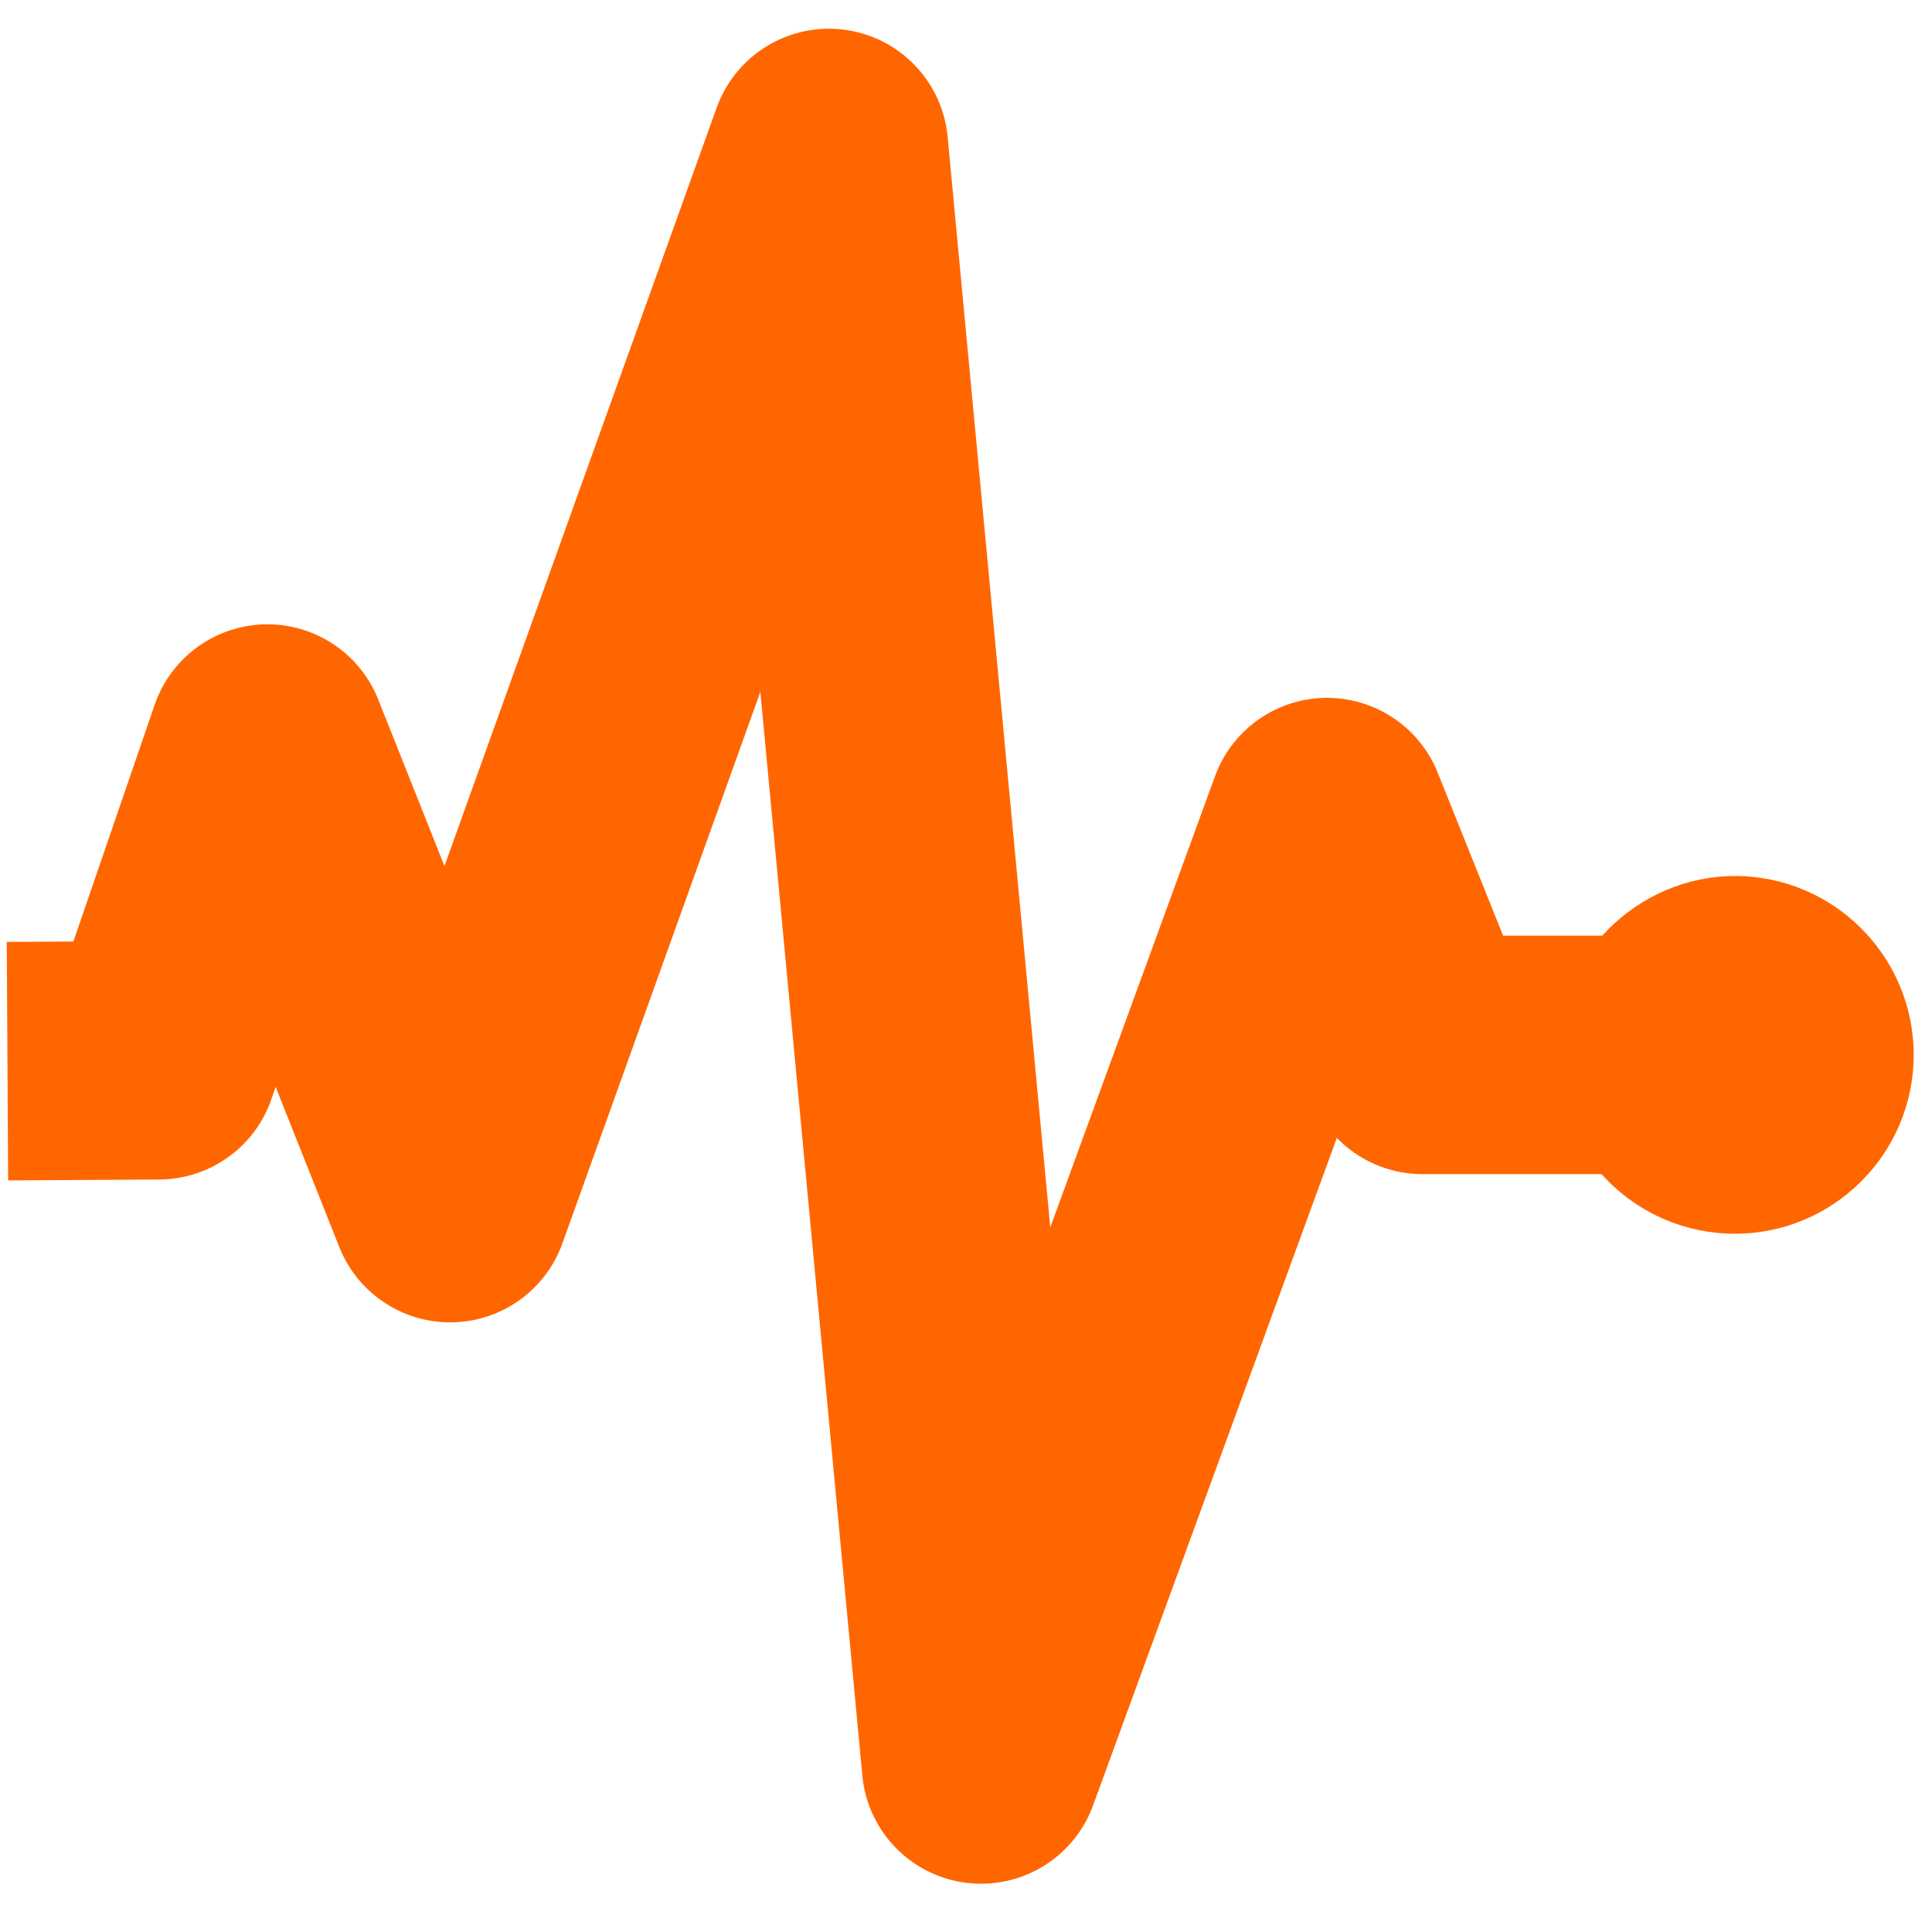
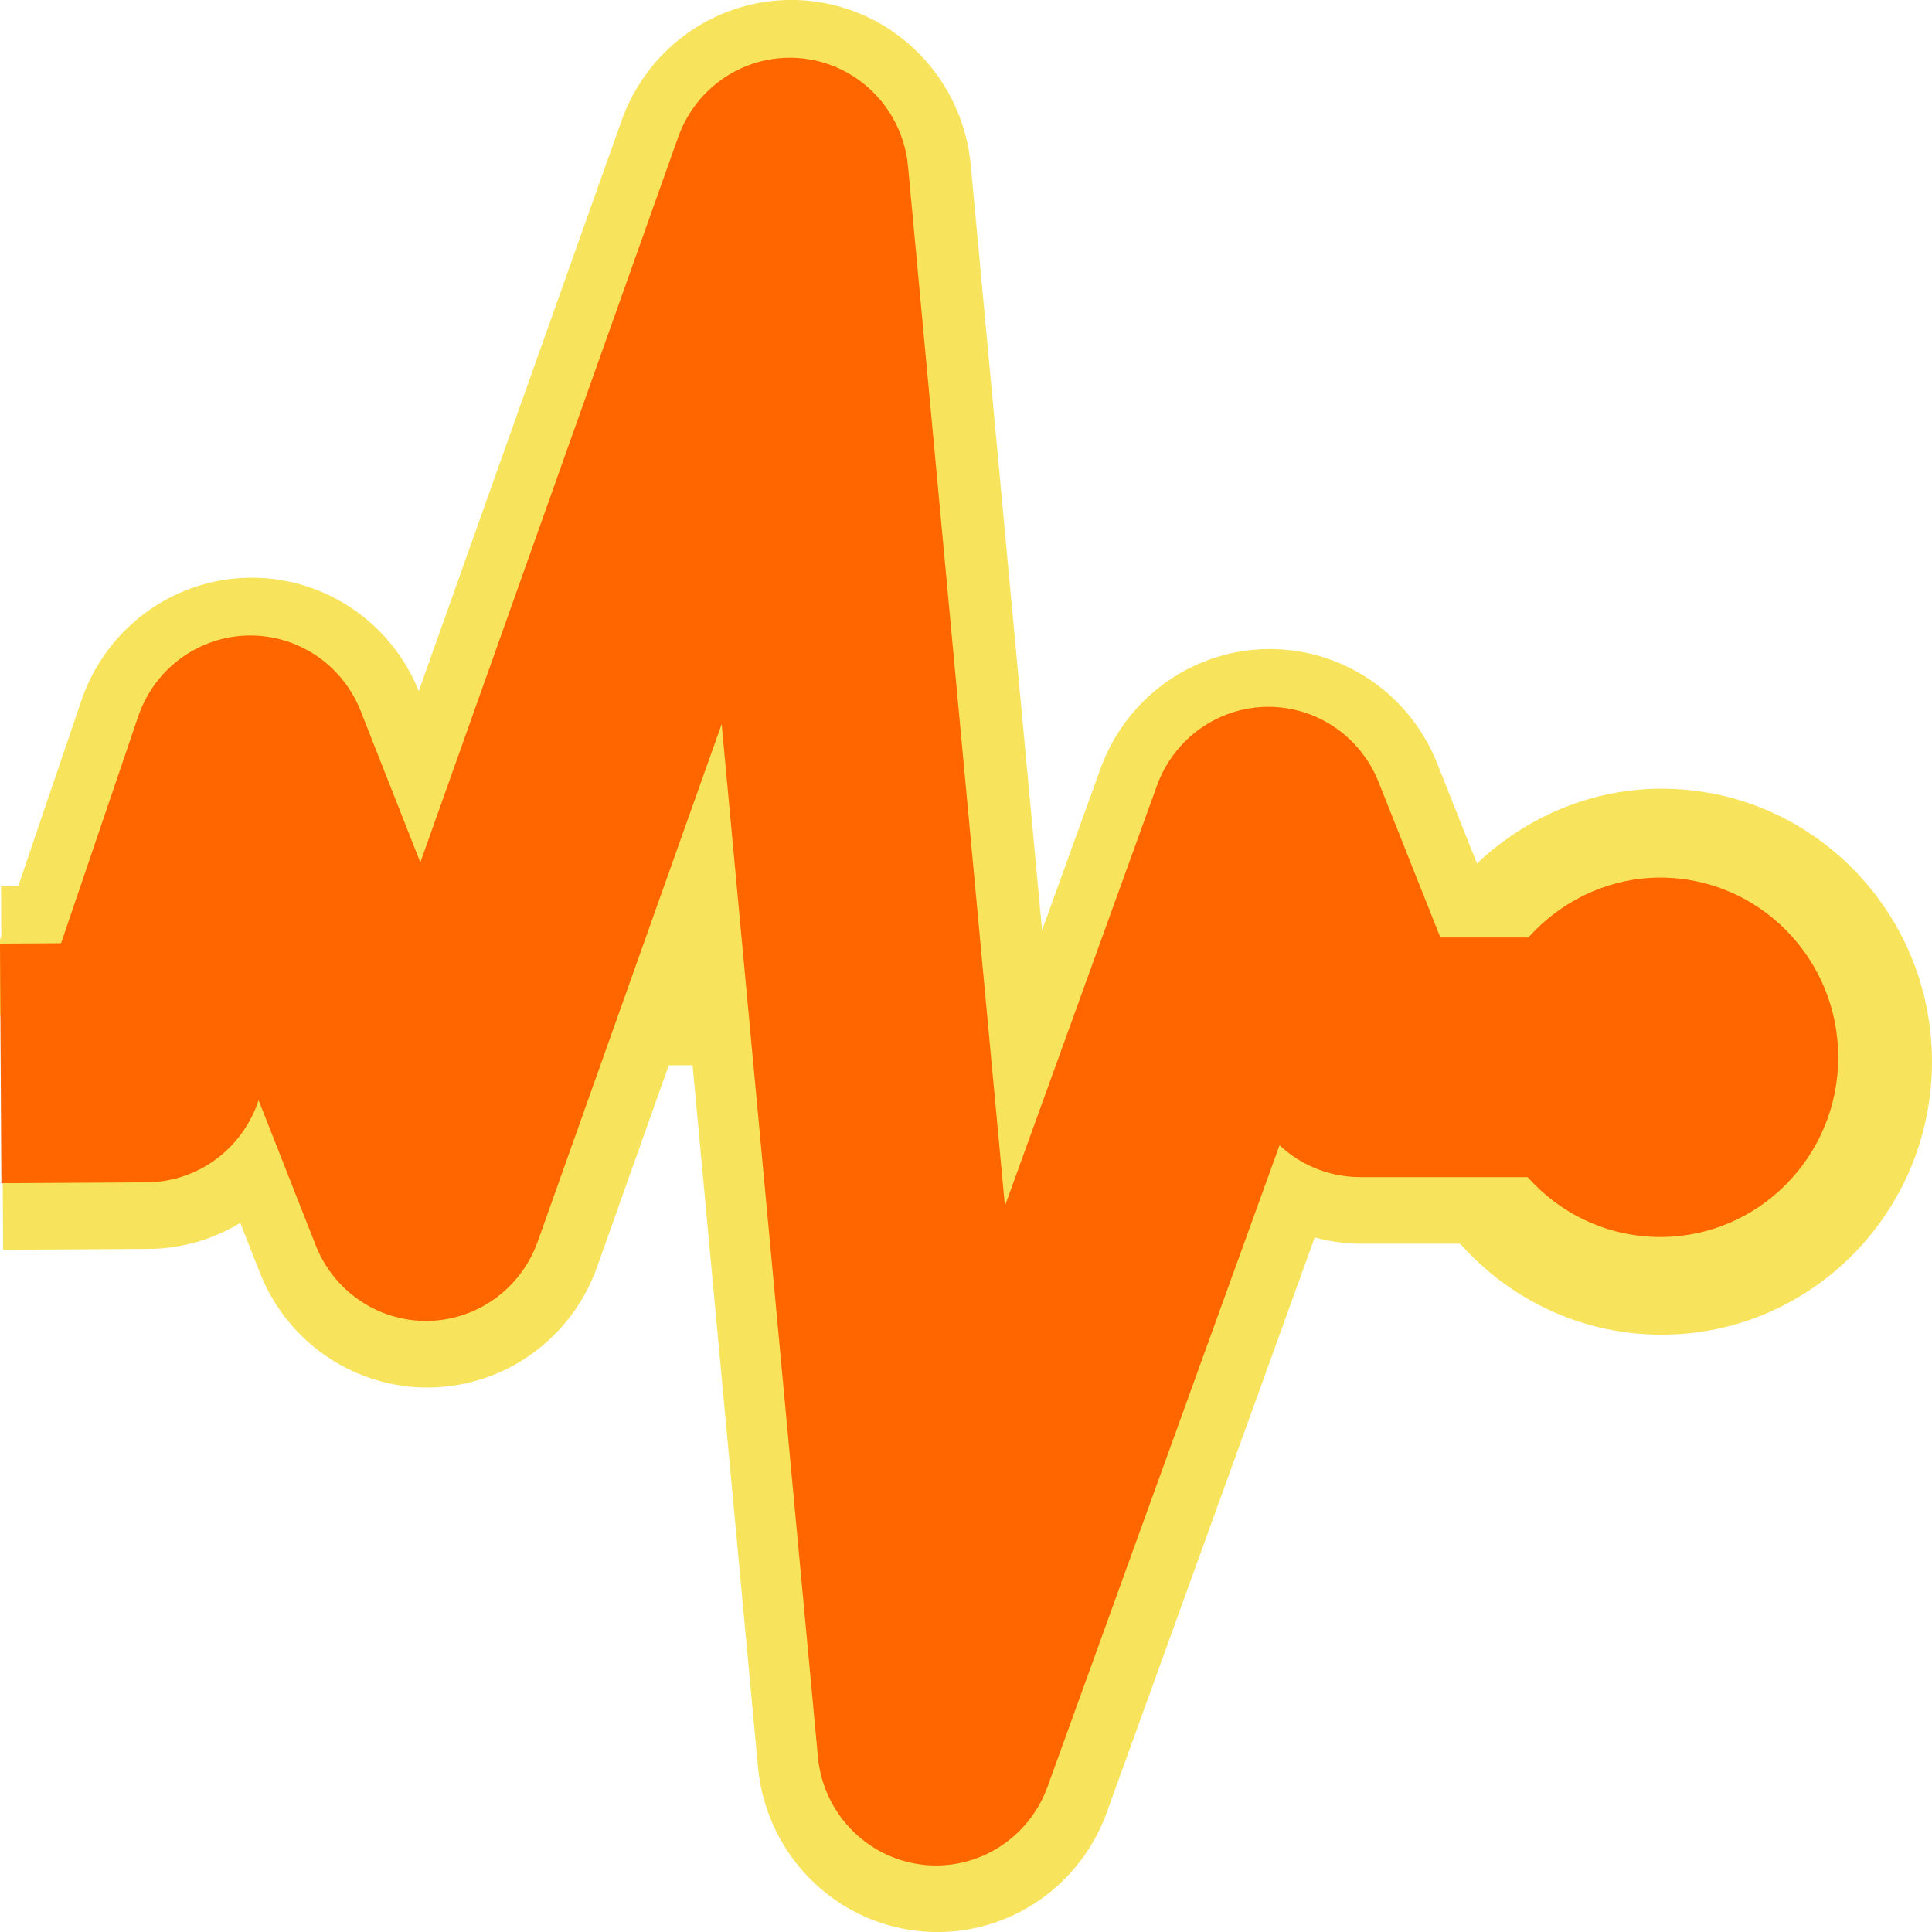
<svg xmlns="http://www.w3.org/2000/svg" viewBox="0 0 64 64" version="1.1" id="svg15">
  <defs id="defs15">
    <marker style="overflow:visible" id="Dot" refX="0" refY="0" orient="auto" markerWidth="0.3" markerHeight="0.3" viewBox="0 0 1 1" preserveAspectRatio="xMidYMid">
      <path transform="scale(0.5)" style="fill:context-stroke;fill-rule:evenodd;stroke:none" d="M 5,0 C 5,2.76 2.76,5 0,5 -2.76,5 -5,2.76 -5,0 c 0,-2.76 2.3,-5 5,-5 2.76,0 5,2.24 5,5 z" id="path17" />
    </marker>
+     <marker style="overflow:visible" id="Dot-0" refX="0" refY="0" orient="auto" markerWidth="0.3" markerHeight="0.3" viewBox="0 0 1 1" preserveAspectRatio="xMidYMid">
+       <path transform="scale(0.5)" style="fill:context-stroke;fill-rule:evenodd;stroke:none" d="M 5,0 C 5,2.76 2.76,5 0,5 -2.76,5 -5,2.76 -5,0 -5,-2.76 -2.7,-5 0,-5 2.76,-5 5,-2.76 5,0 Z" id="path17-9" />
+     </marker>
  </defs>
+   <g id="g1" transform="matrix(0.9607416,0,0,0.9700581,0.2182891,1.126688)" style="stroke-width:1.036">
+     <path style="fill:#f8e45c;stroke:#f8e45c;stroke-width:12.43;stroke-linecap:butt;stroke-linejoin:round;stroke-dasharray:none;stroke-opacity:1;marker-end:url(#Dot-0)" d="M -0.156,35.302 4.853,35.273 8.456,24.781 14.51,40.006 27.056,5.052 32.096,58.601 43.557,27.217 46.717,35.094 H 57.065" id="path1-8" />
+     <path style="fill:none;stroke:#ff6600;stroke-width:8.183;stroke-linecap:butt;stroke-linejoin:round;stroke-dasharray:none;stroke-opacity:1;marker-end:url(#Dot)" d="M -0.204,35.152 4.805,35.123 8.408,24.631 14.462,39.855 27.008,4.901 32.048,58.451 43.509,27.067 46.669,34.944 H 57.018" id="path1" />
+   </g>
  <text xml:space="preserve" style="font-stretch:semi-expanded;font-size:42.667px;line-height:1;font-family:'Goudy Old Style';-inkscape-font-specification:'Goudy Old Style Semi-Expanded';text-align:center;writing-mode:lr-tb;direction:ltr;text-anchor:middle;fill:none;stroke:#00ffcc;stroke-width:2;stroke-linecap:round;stroke-dasharray:none;stroke-opacity:1" x="127.554" y="16.77" id="text6">
    <tspan id="tspan6" x="127.554" y="16.77" />
  </text>
  <text xml:space="preserve" style="font-stretch:semi-expanded;font-size:42.667px;line-height:1;font-family:'Goudy Old Style';-inkscape-font-specification:'Goudy Old Style Semi-Expanded';text-align:center;writing-mode:lr-tb;direction:ltr;text-anchor:middle;fill:none;stroke:#00ffcc;stroke-width:2;stroke-linecap:round;stroke-dasharray:none;stroke-opacity:1" x="194.85" y="29.265" id="text6-9">
    <tspan id="tspan6-4" x="194.85" y="29.265" />
  </text>
-   <path style="fill:none;stroke:#ff6600;stroke-width:7.9;stroke-linecap:butt;stroke-linejoin:round;stroke-dasharray:none;stroke-opacity:1;marker-end:url(#Dot)" d="M 0.247,35.152 5.256,35.123 8.859,24.631 14.912,39.855 27.459,4.901 32.499,58.451 43.96,27.067 47.12,34.944 H 57.468" id="path1" />
</svg>
